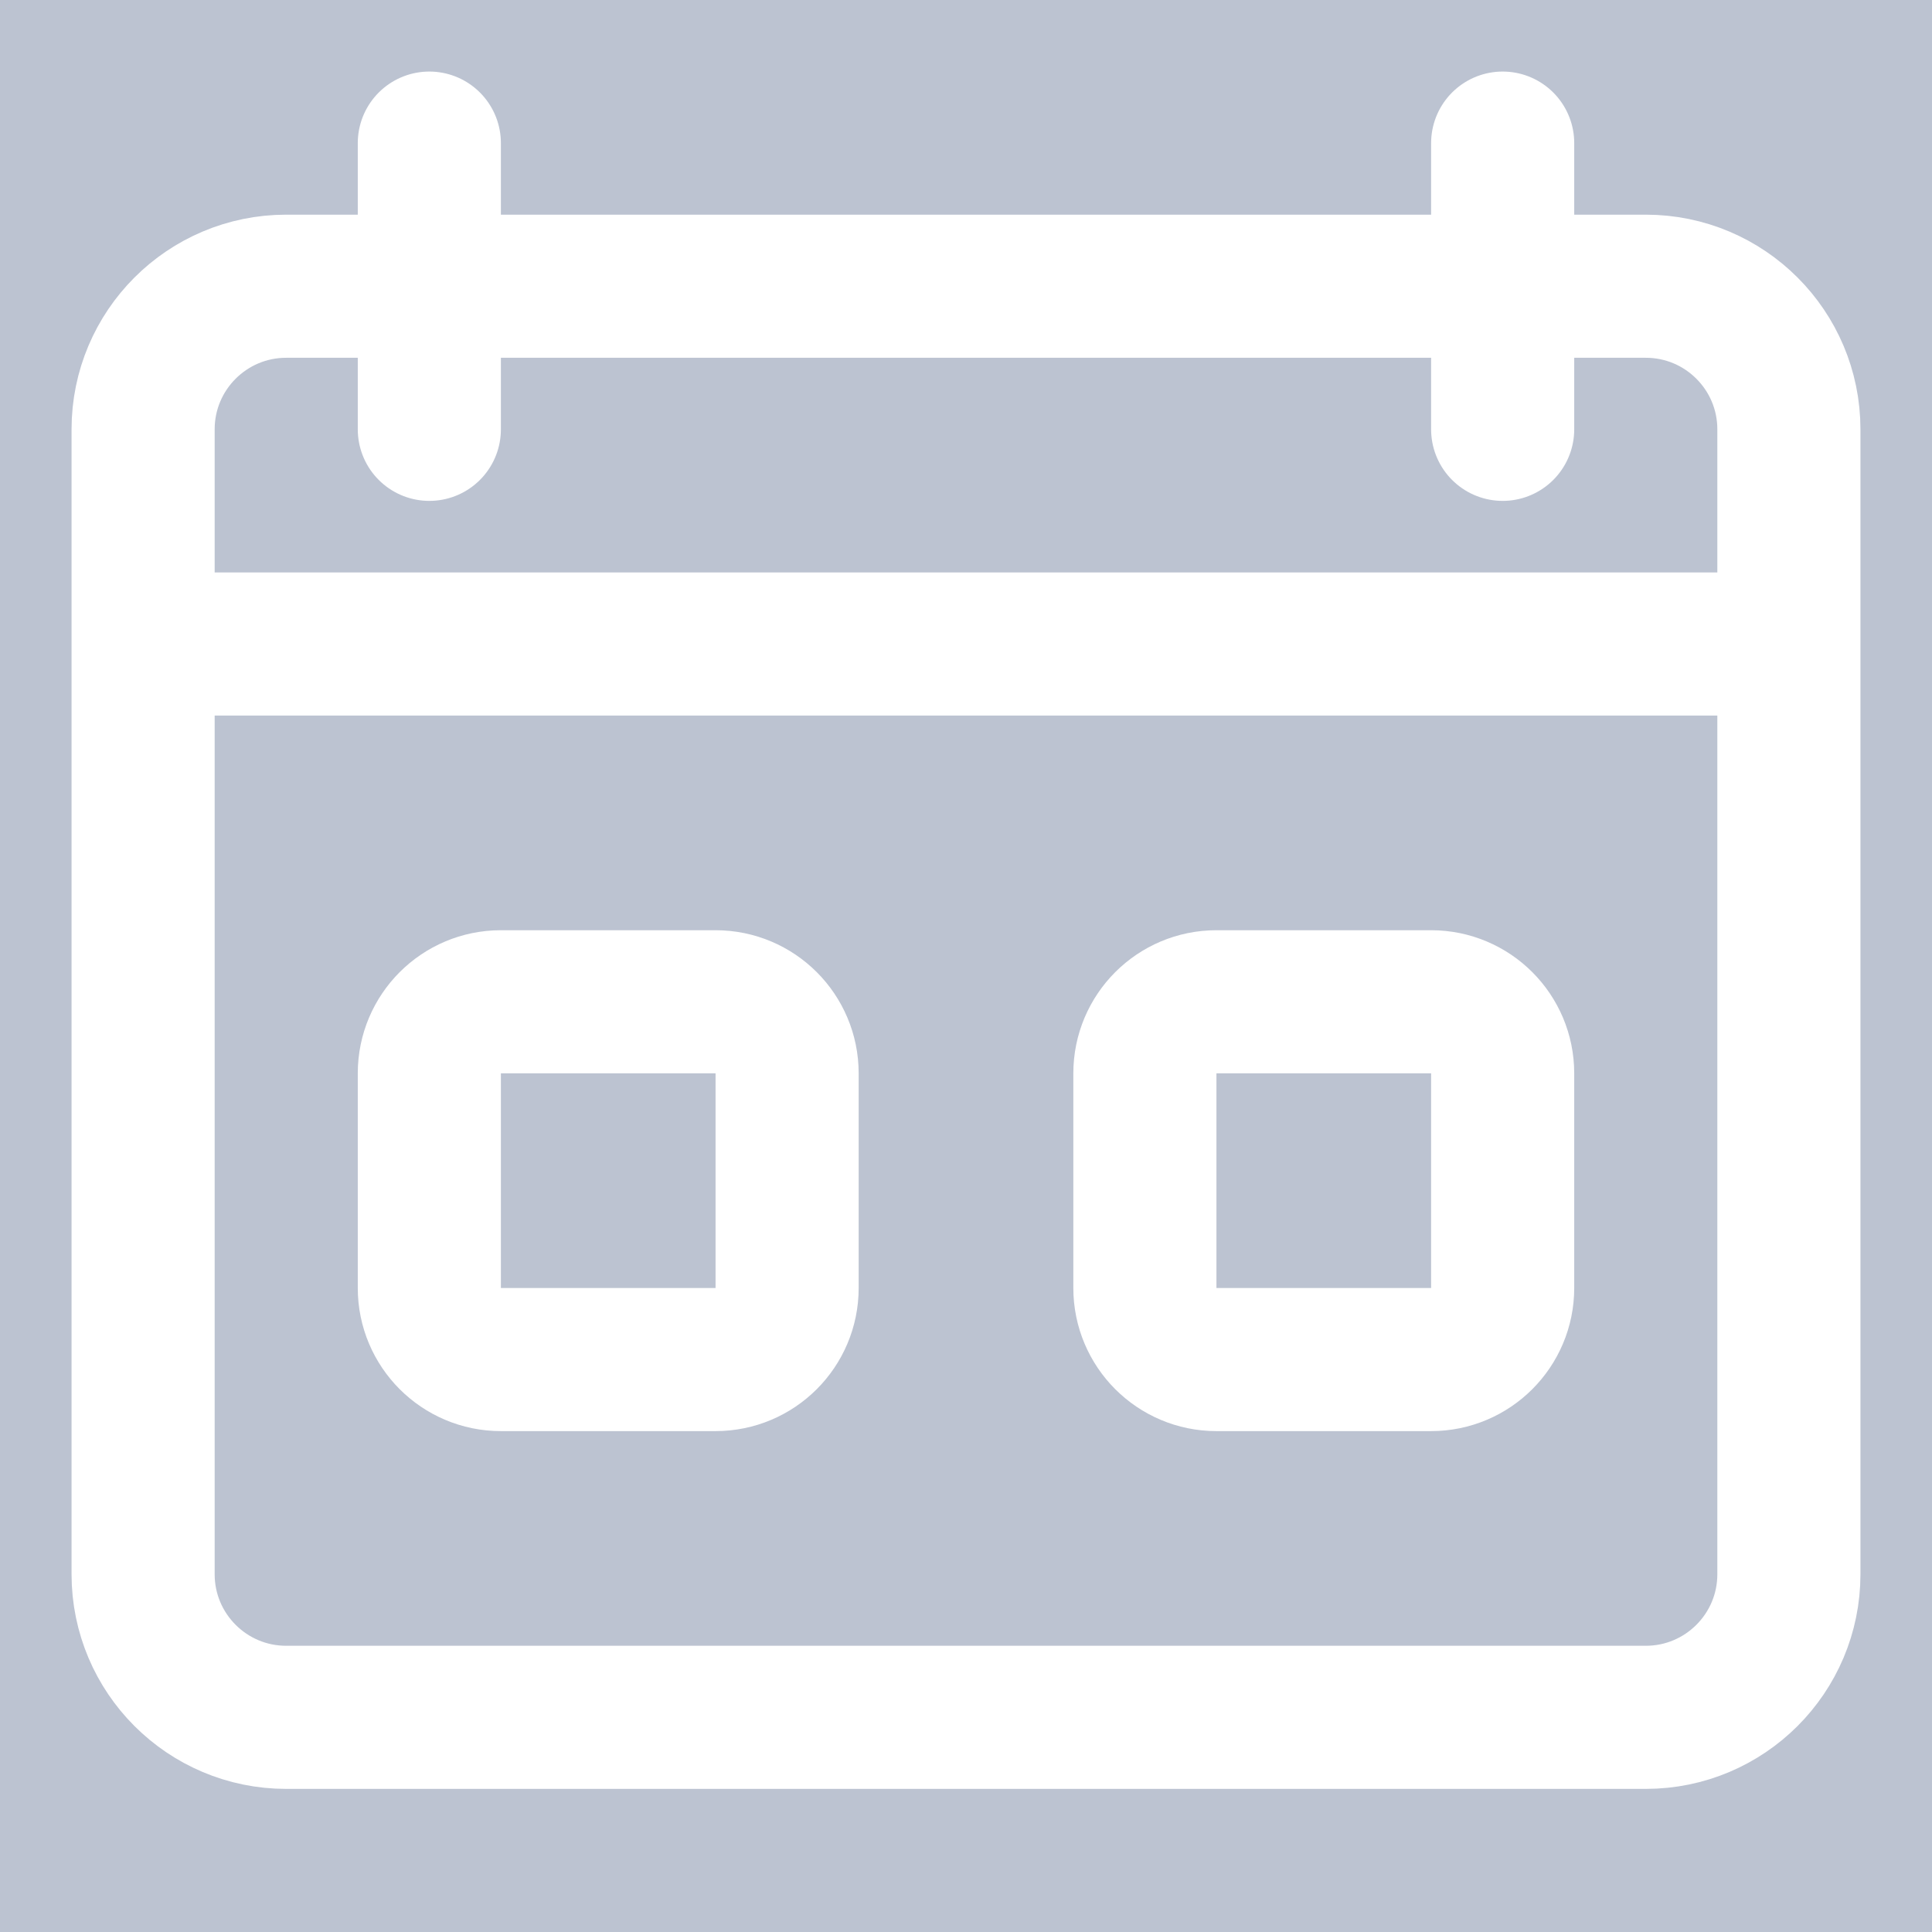
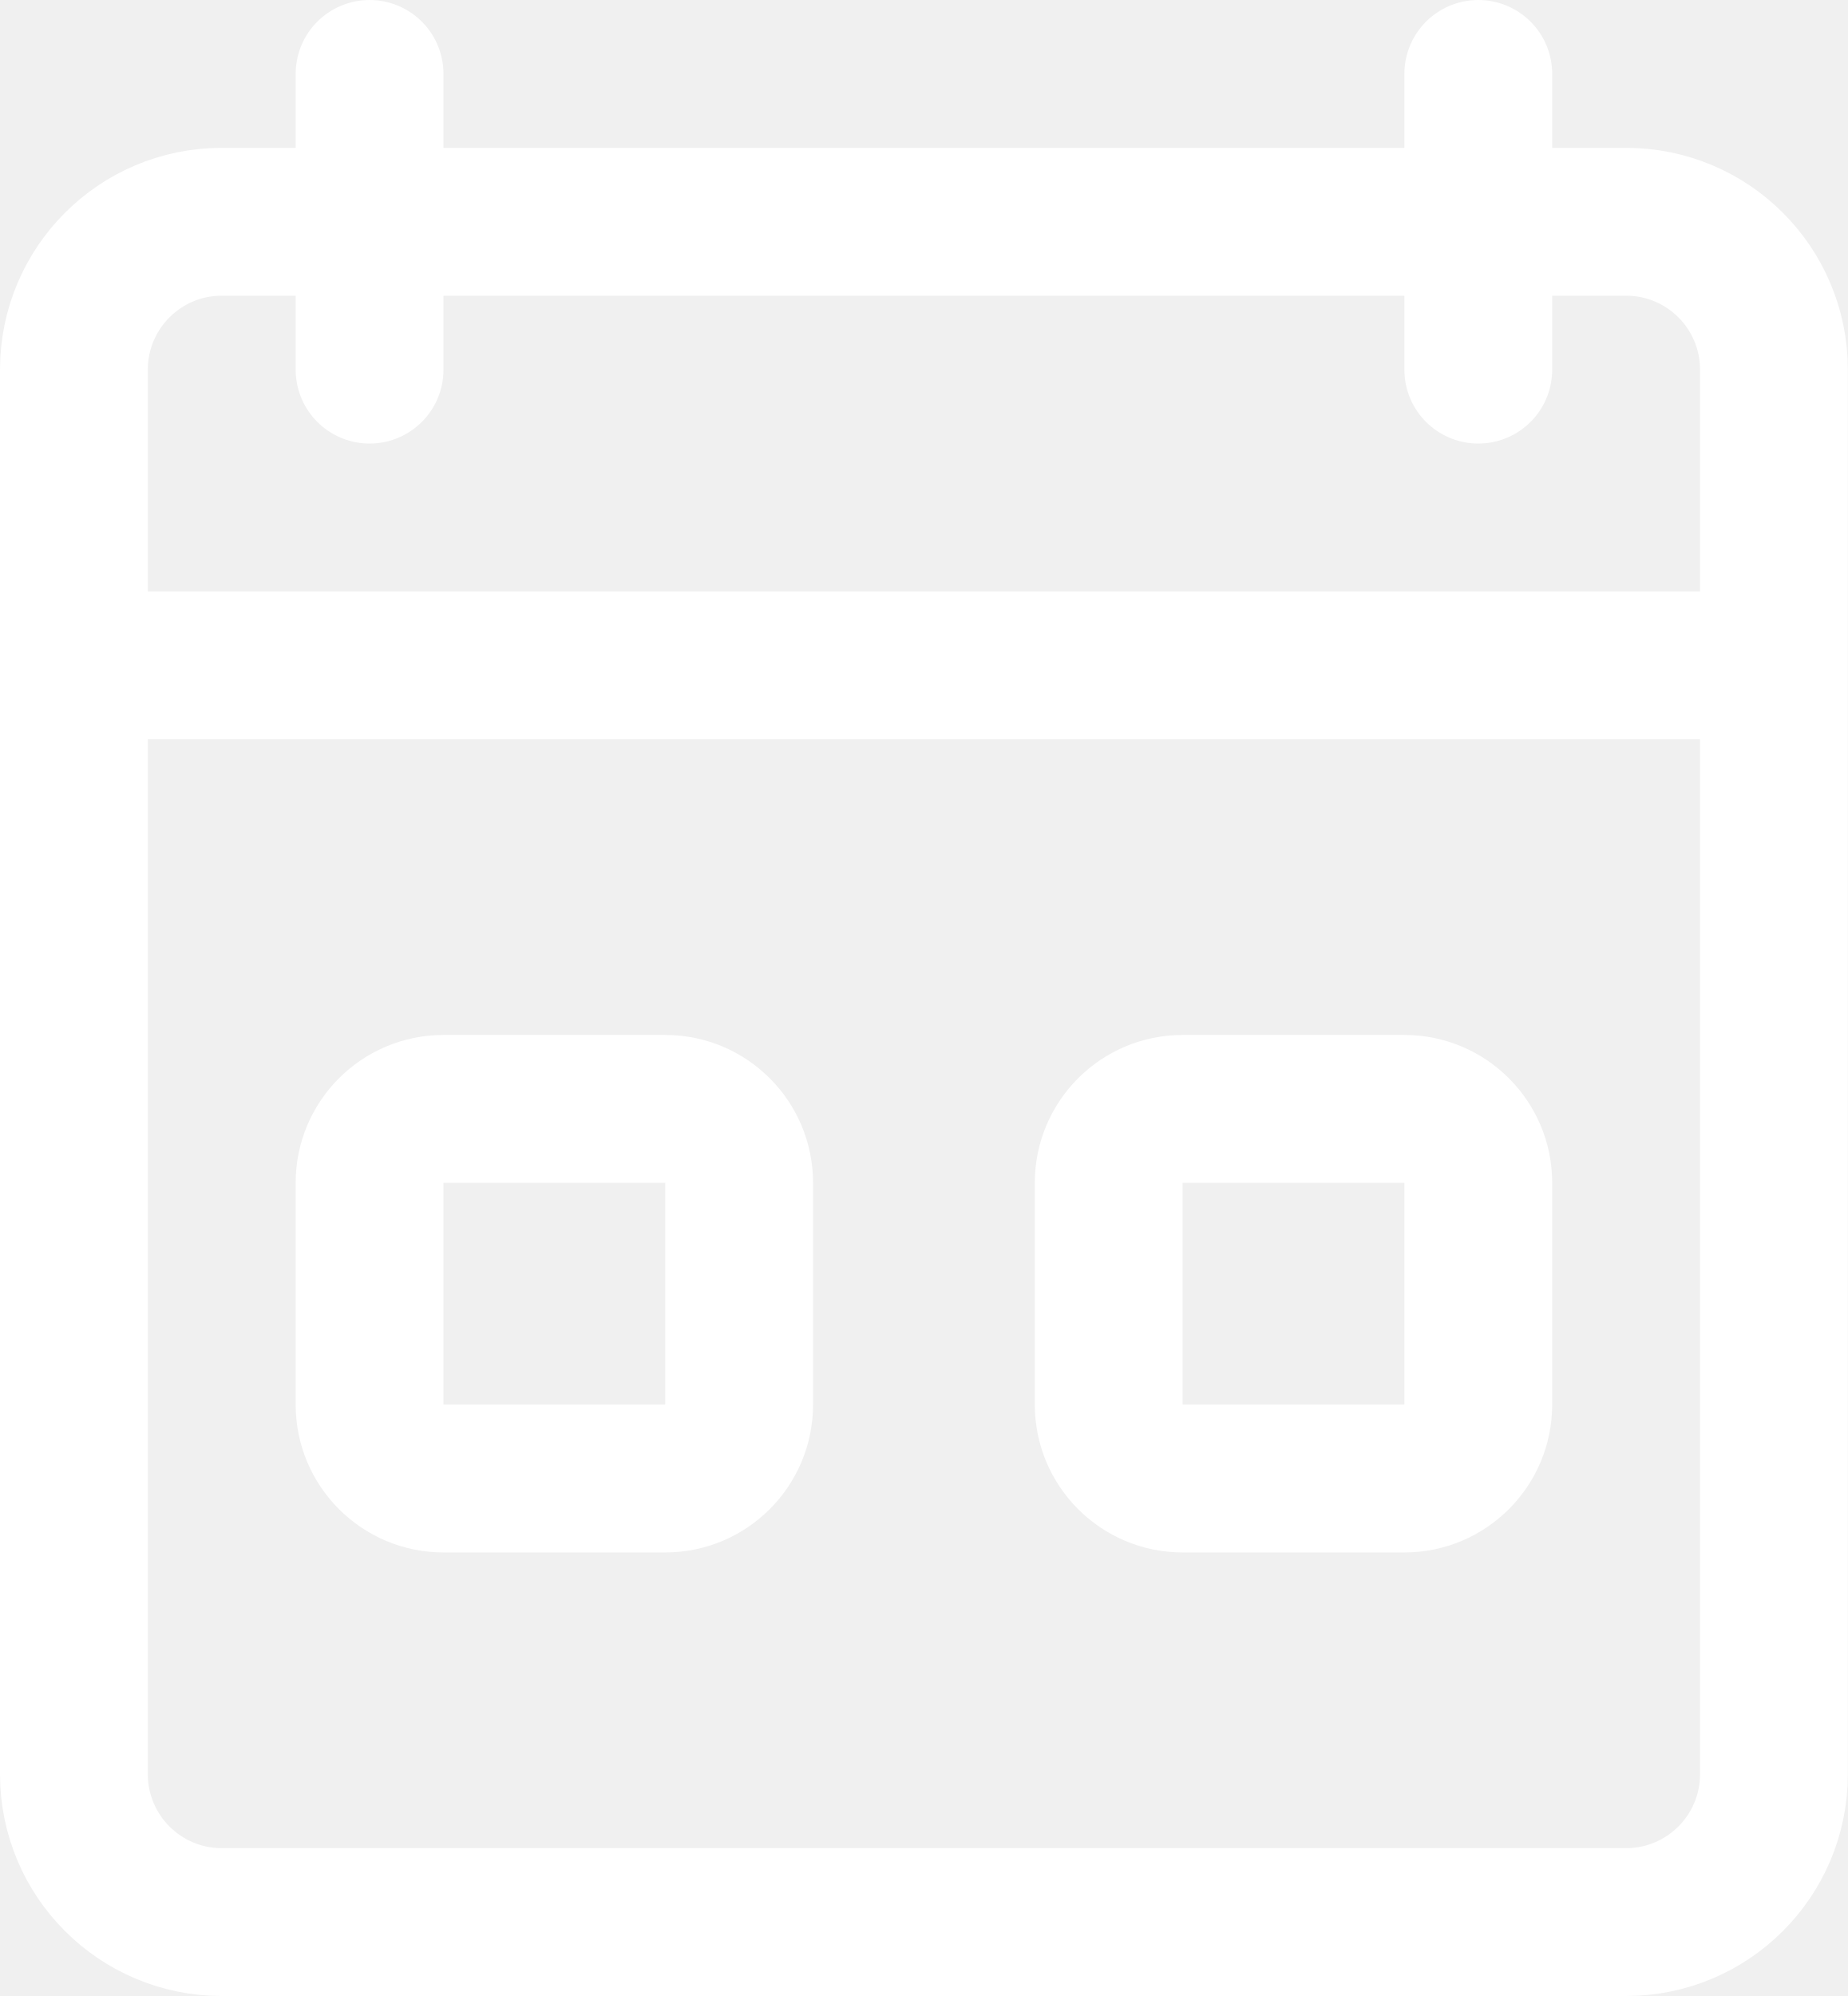
- <svg xmlns="http://www.w3.org/2000/svg" width="27" height="27" viewBox="0 0 27 27" fill="none">
-   <rect width="27" height="27" fill="#BCC3D1" />
-   <rect x="2" y="4" width="23" height="20" rx="2" stroke="white" stroke-width="2" />
-   <rect x="6" y="14" width="5" height="5" rx="1" stroke="white" stroke-width="2" />
-   <rect x="16" y="14" width="5" height="5" rx="1" stroke="white" stroke-width="2" />
-   <path d="M2 9H25" stroke="white" stroke-width="2" />
-   <path d="M6 2L6 6" stroke="white" stroke-width="2" stroke-linecap="round" />
-   <path d="M21 2L21 6" stroke="white" stroke-width="2" stroke-linecap="round" />
+ <svg xmlns="http://www.w3.org/2000/svg" width="25" height="27" viewBox="0 0 25 27" fill="none">
+   <rect x="1" y="3" width="23" height="23" rx="2" stroke="white" stroke-width="2" />
+   <rect x="5" y="15" width="5" height="5" rx="1" stroke="white" stroke-width="2" />
+   <rect x="15" y="15" width="5" height="5" rx="1" stroke="white" stroke-width="2" />
+   <path d="M1 9H24" stroke="white" stroke-width="2" />
+   <path d="M5 1L5 5" stroke="white" stroke-width="2" stroke-linecap="round" />
+   <path d="M20 1L20 5" stroke="white" stroke-width="2" stroke-linecap="round" />
</svg>
